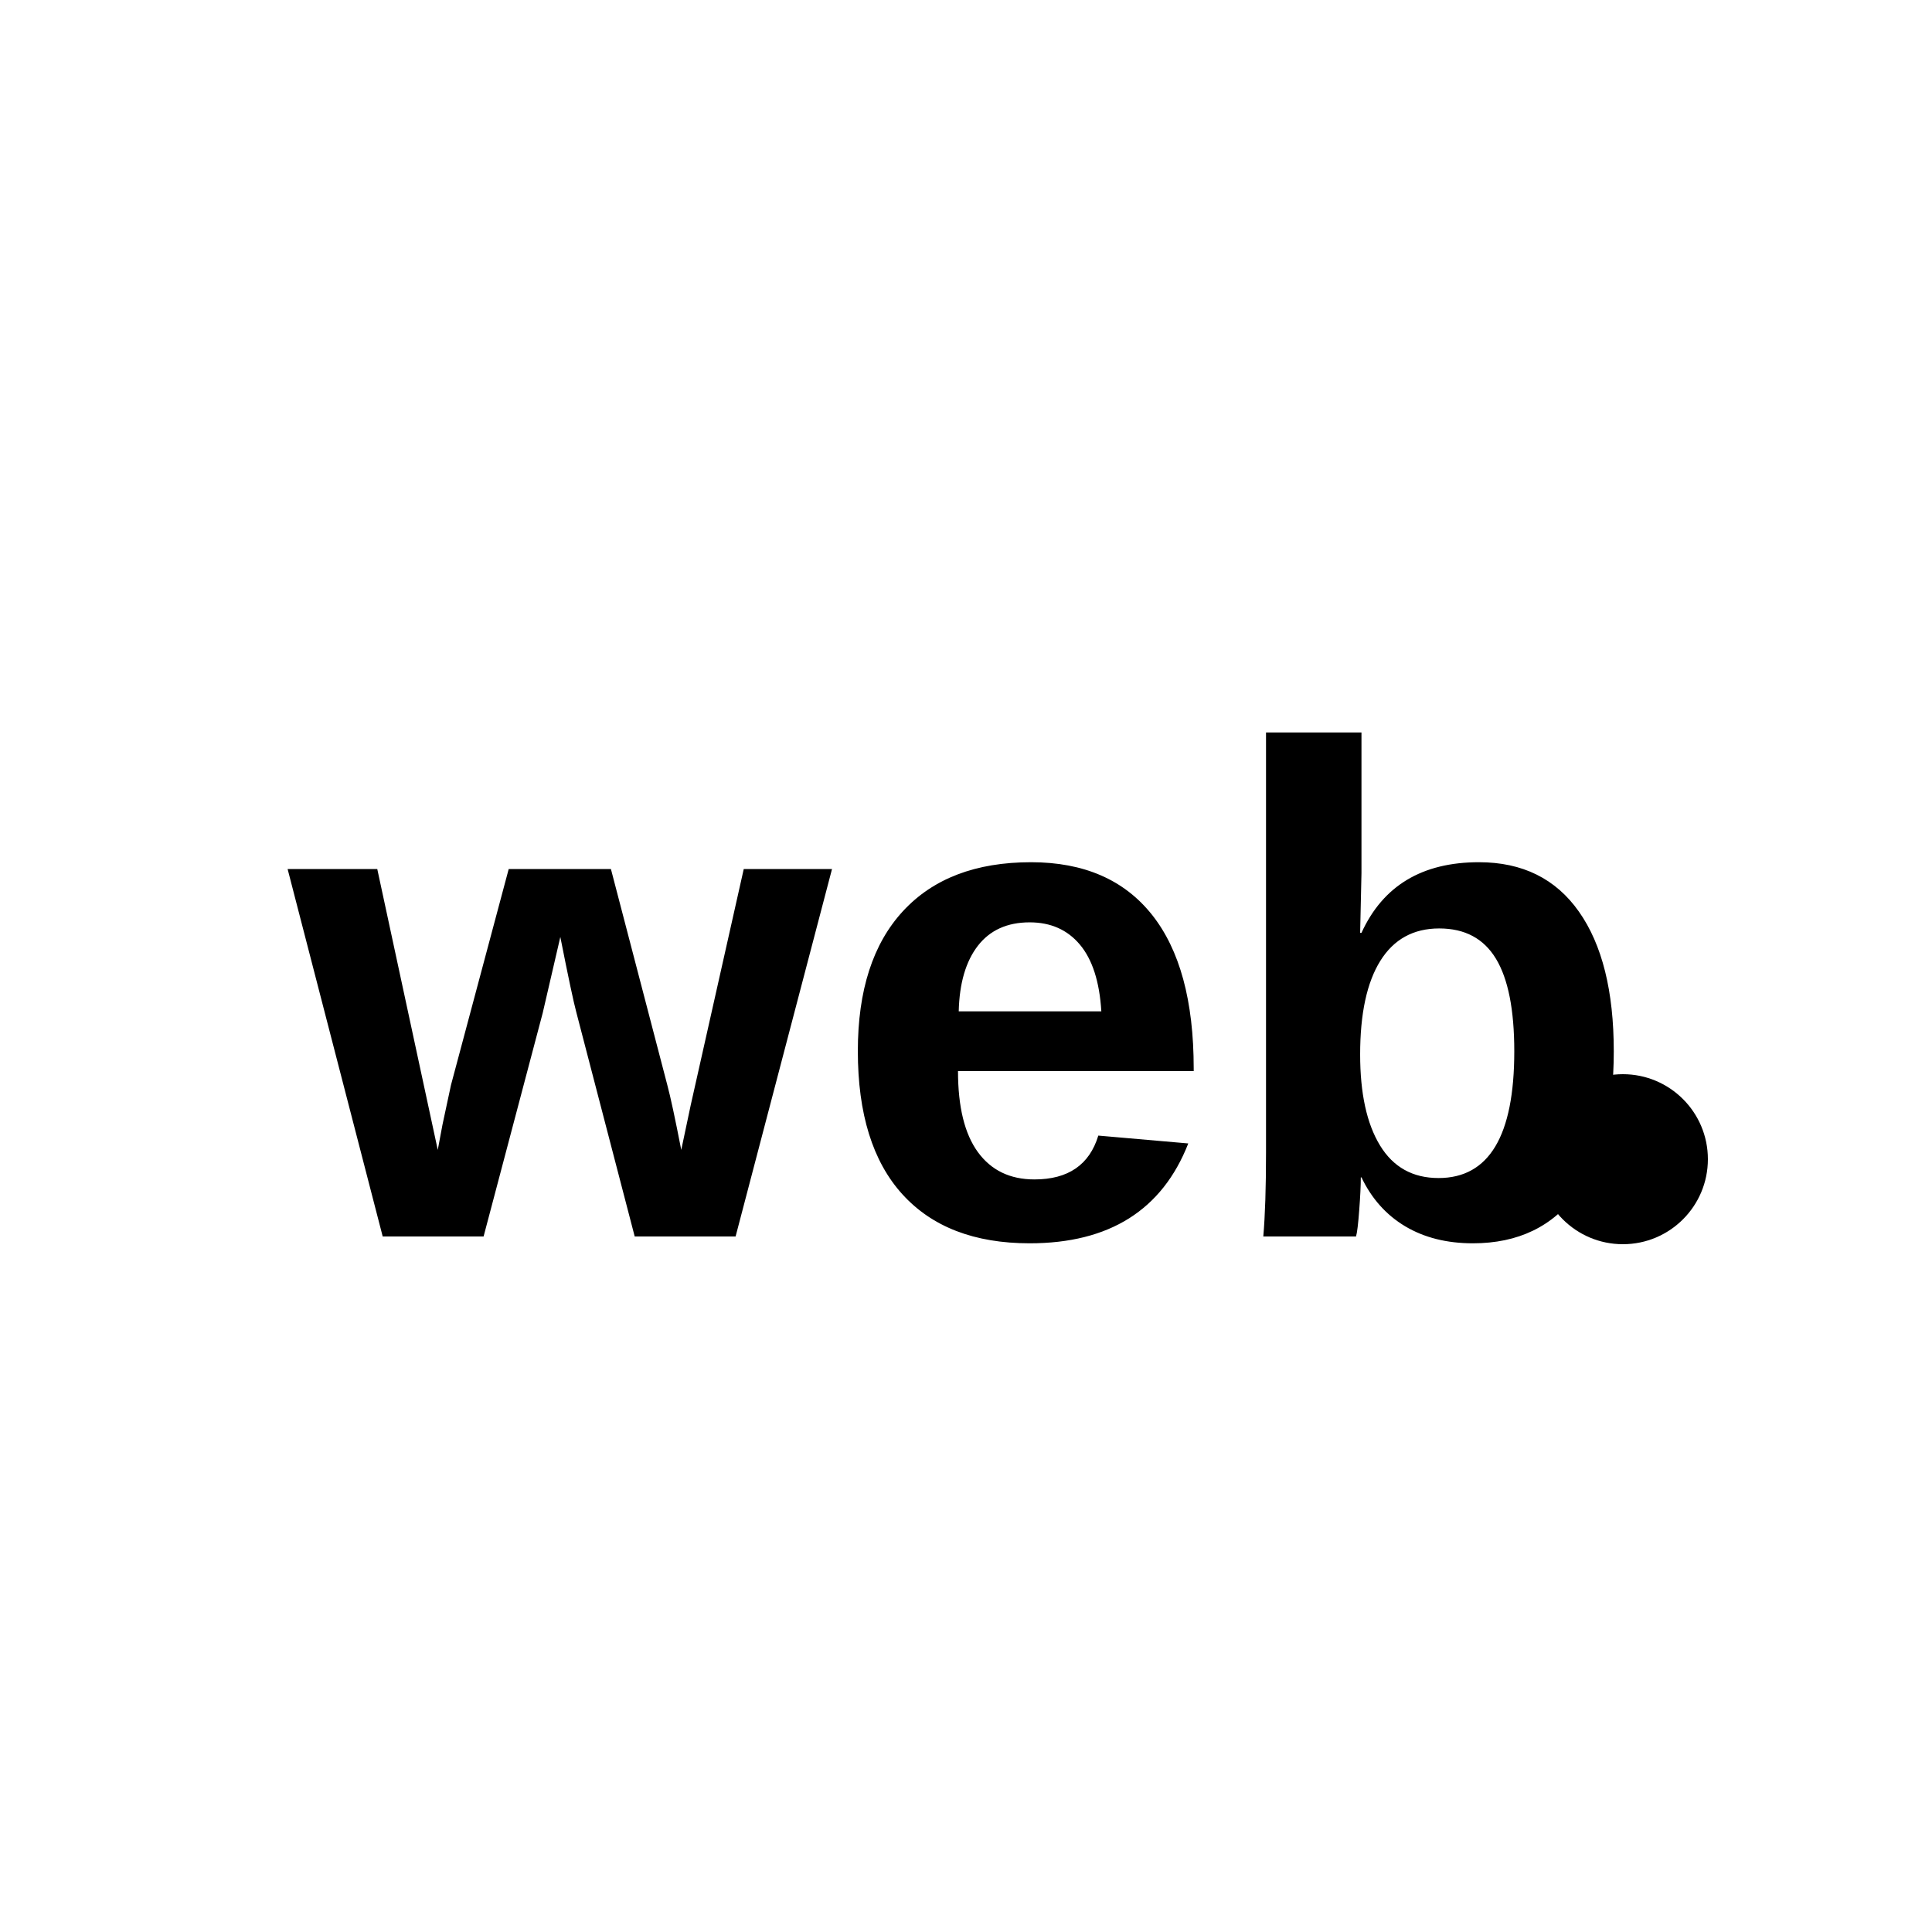
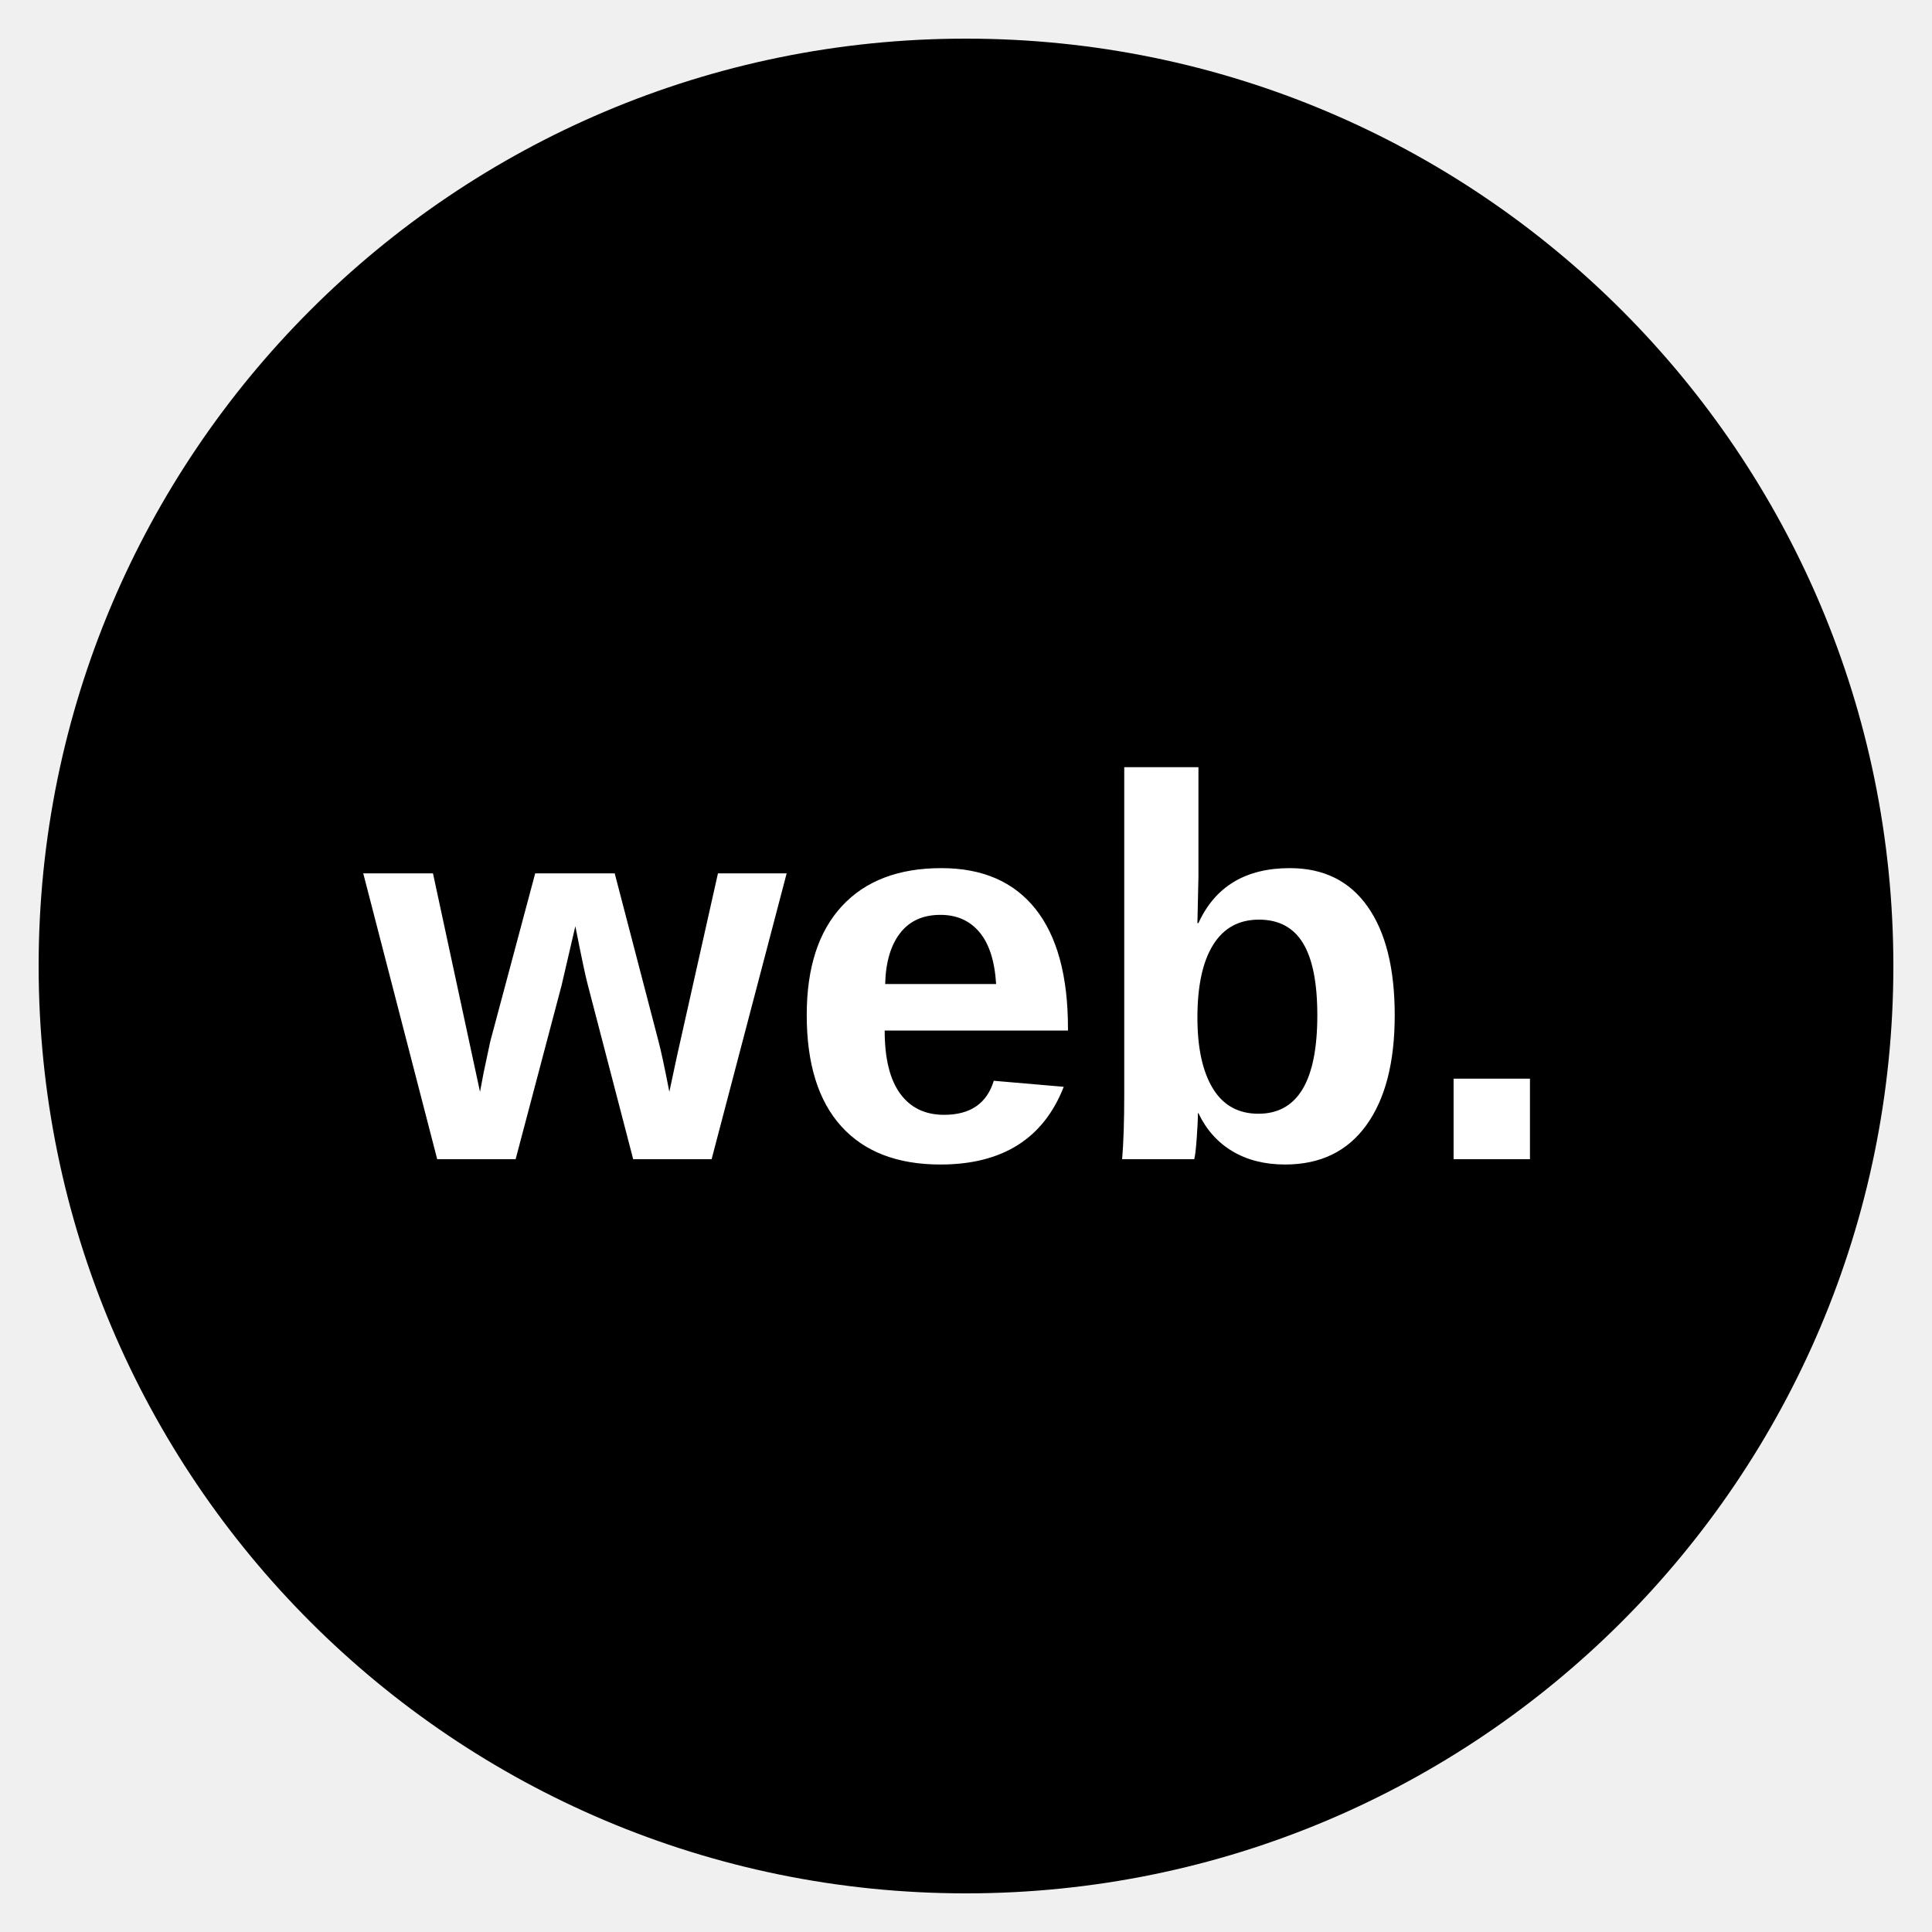
<svg xmlns="http://www.w3.org/2000/svg" width="32" height="32" viewBox="0 0 500 500">
-   <rect width="500" height="500" fill="white" />
-   <text x="250" y="320" font-family="Arial Black, Arial, sans-serif" font-weight="900" font-size="180" fill="black" text-anchor="middle">web</text>
-   <circle cx="420" cy="300" r="22" fill="black" />
+   <circle cx="250" cy="250" r="240" fill="#000000" />
+   <text x="250" y="300" font-family="Arial Black, Arial, sans-serif" font-weight="900" font-size="140" fill="white" text-anchor="middle">web.</text>
</svg>
